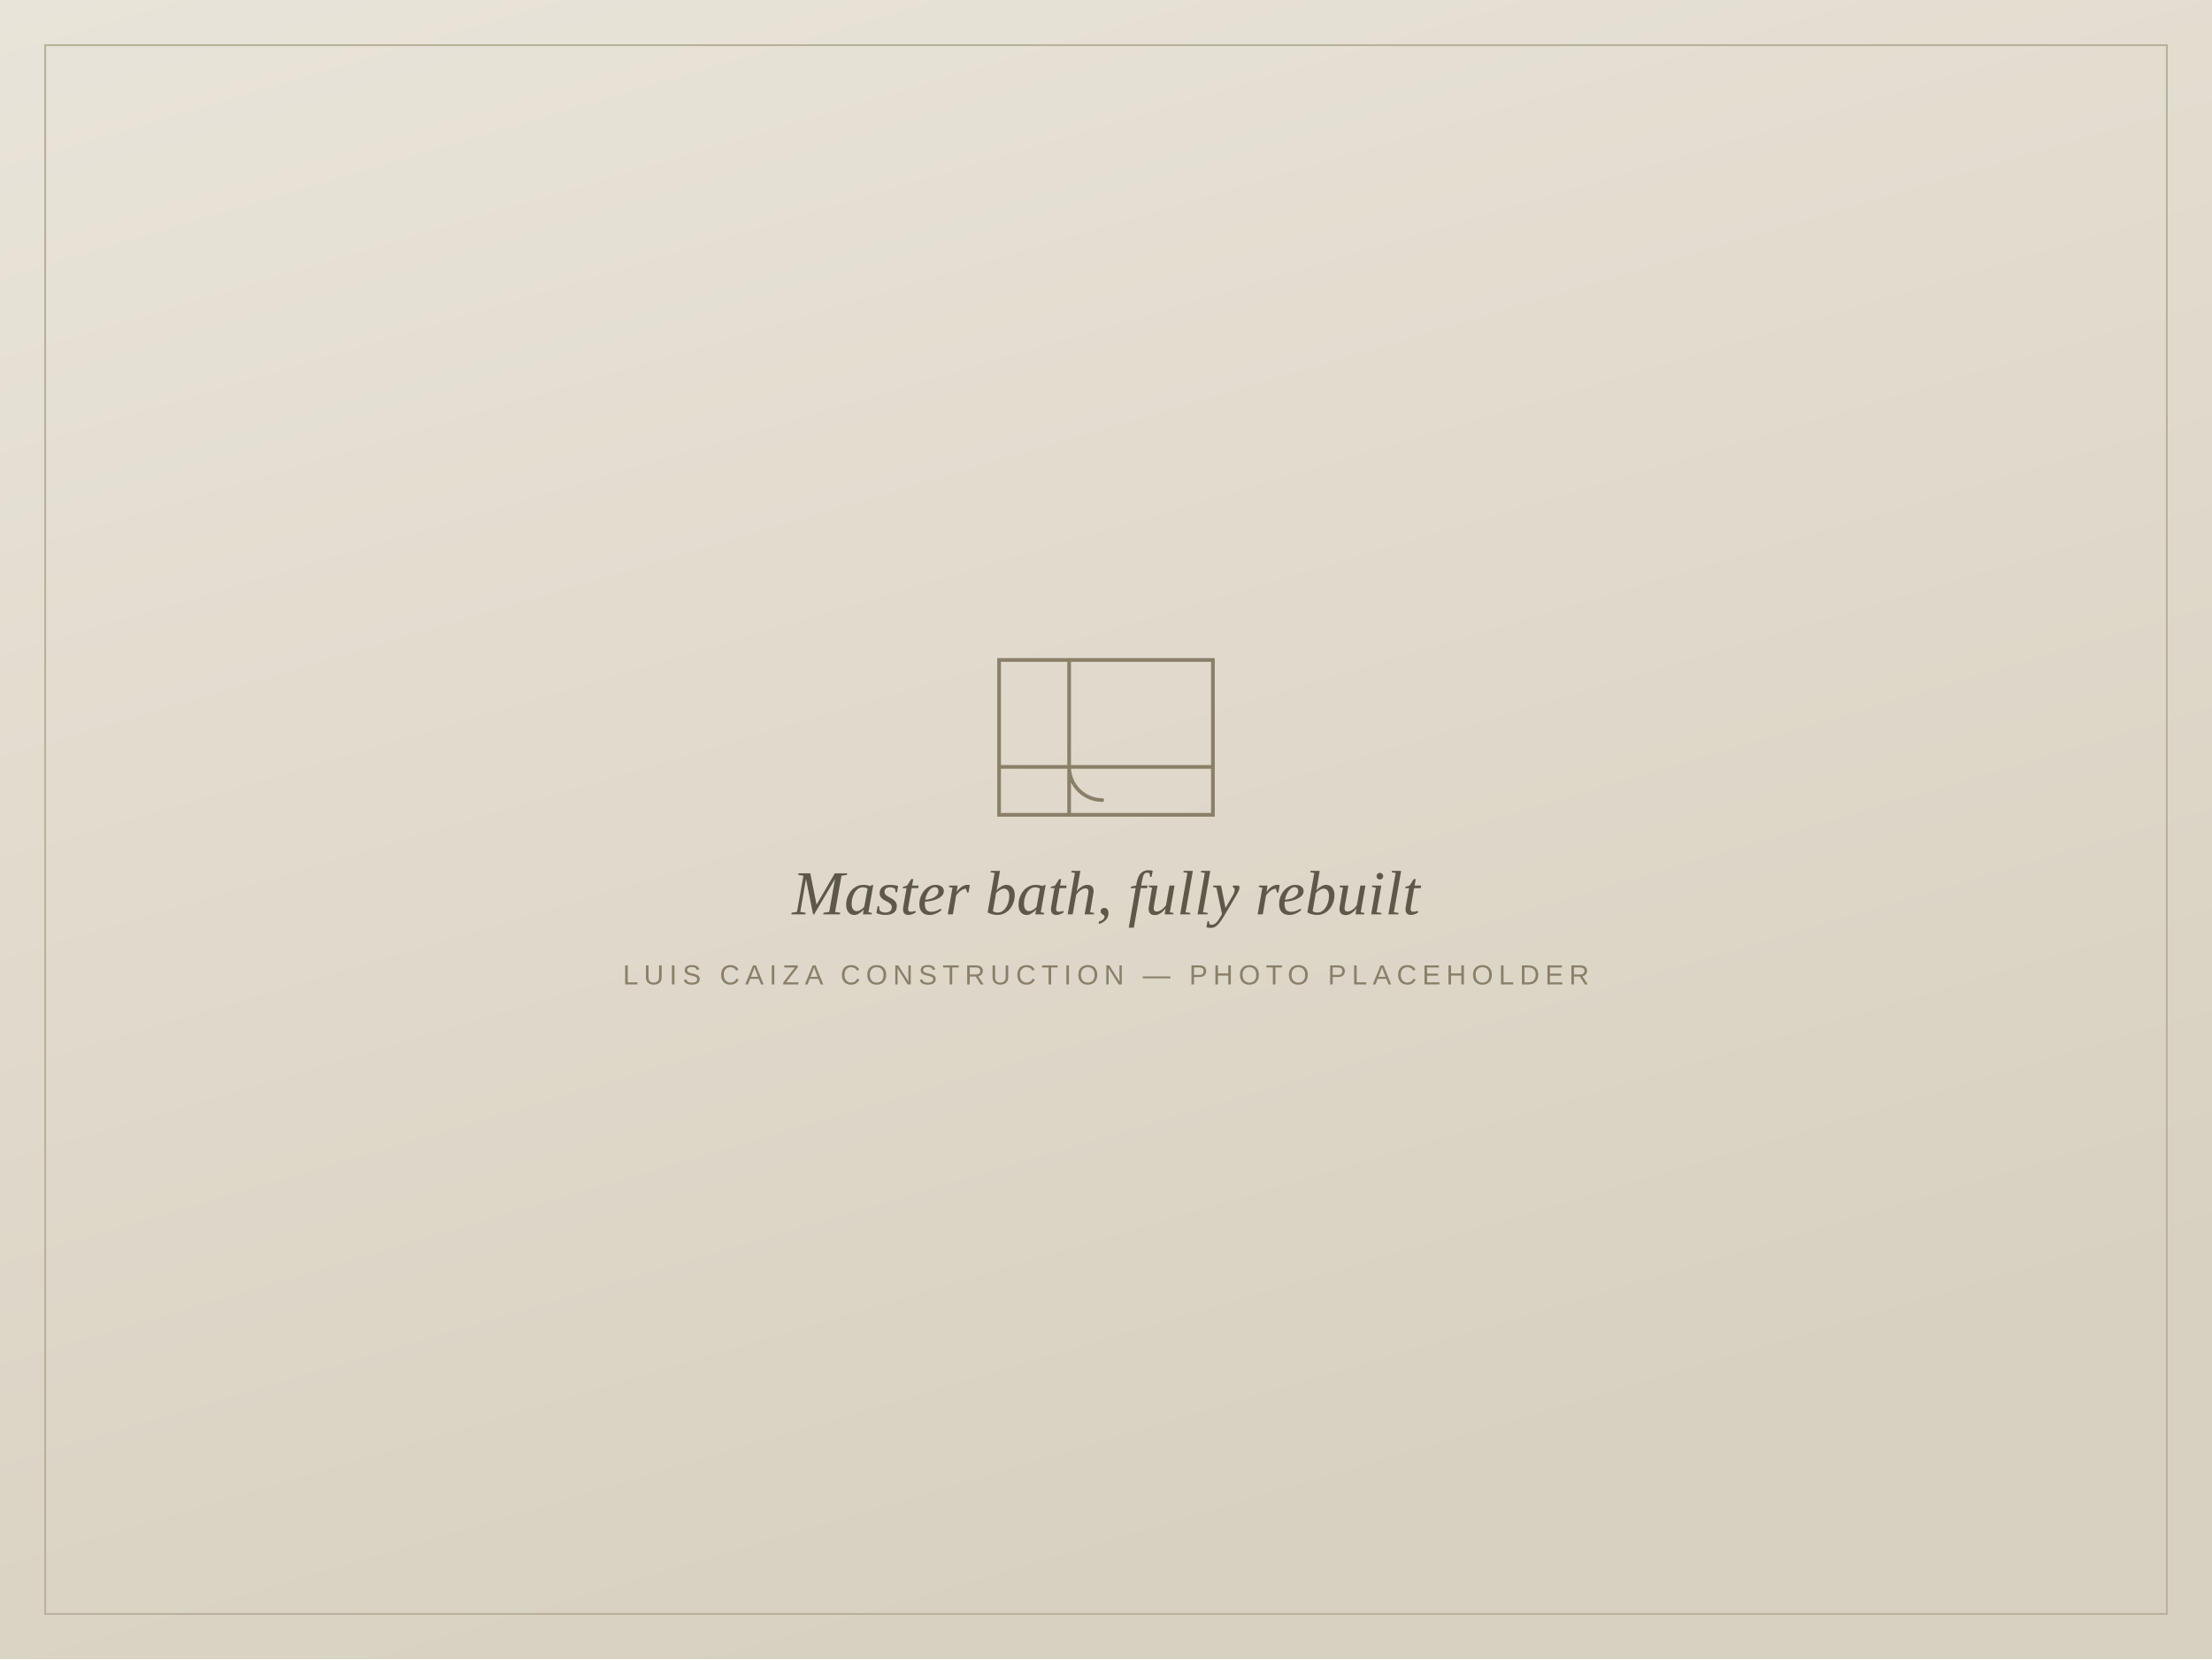
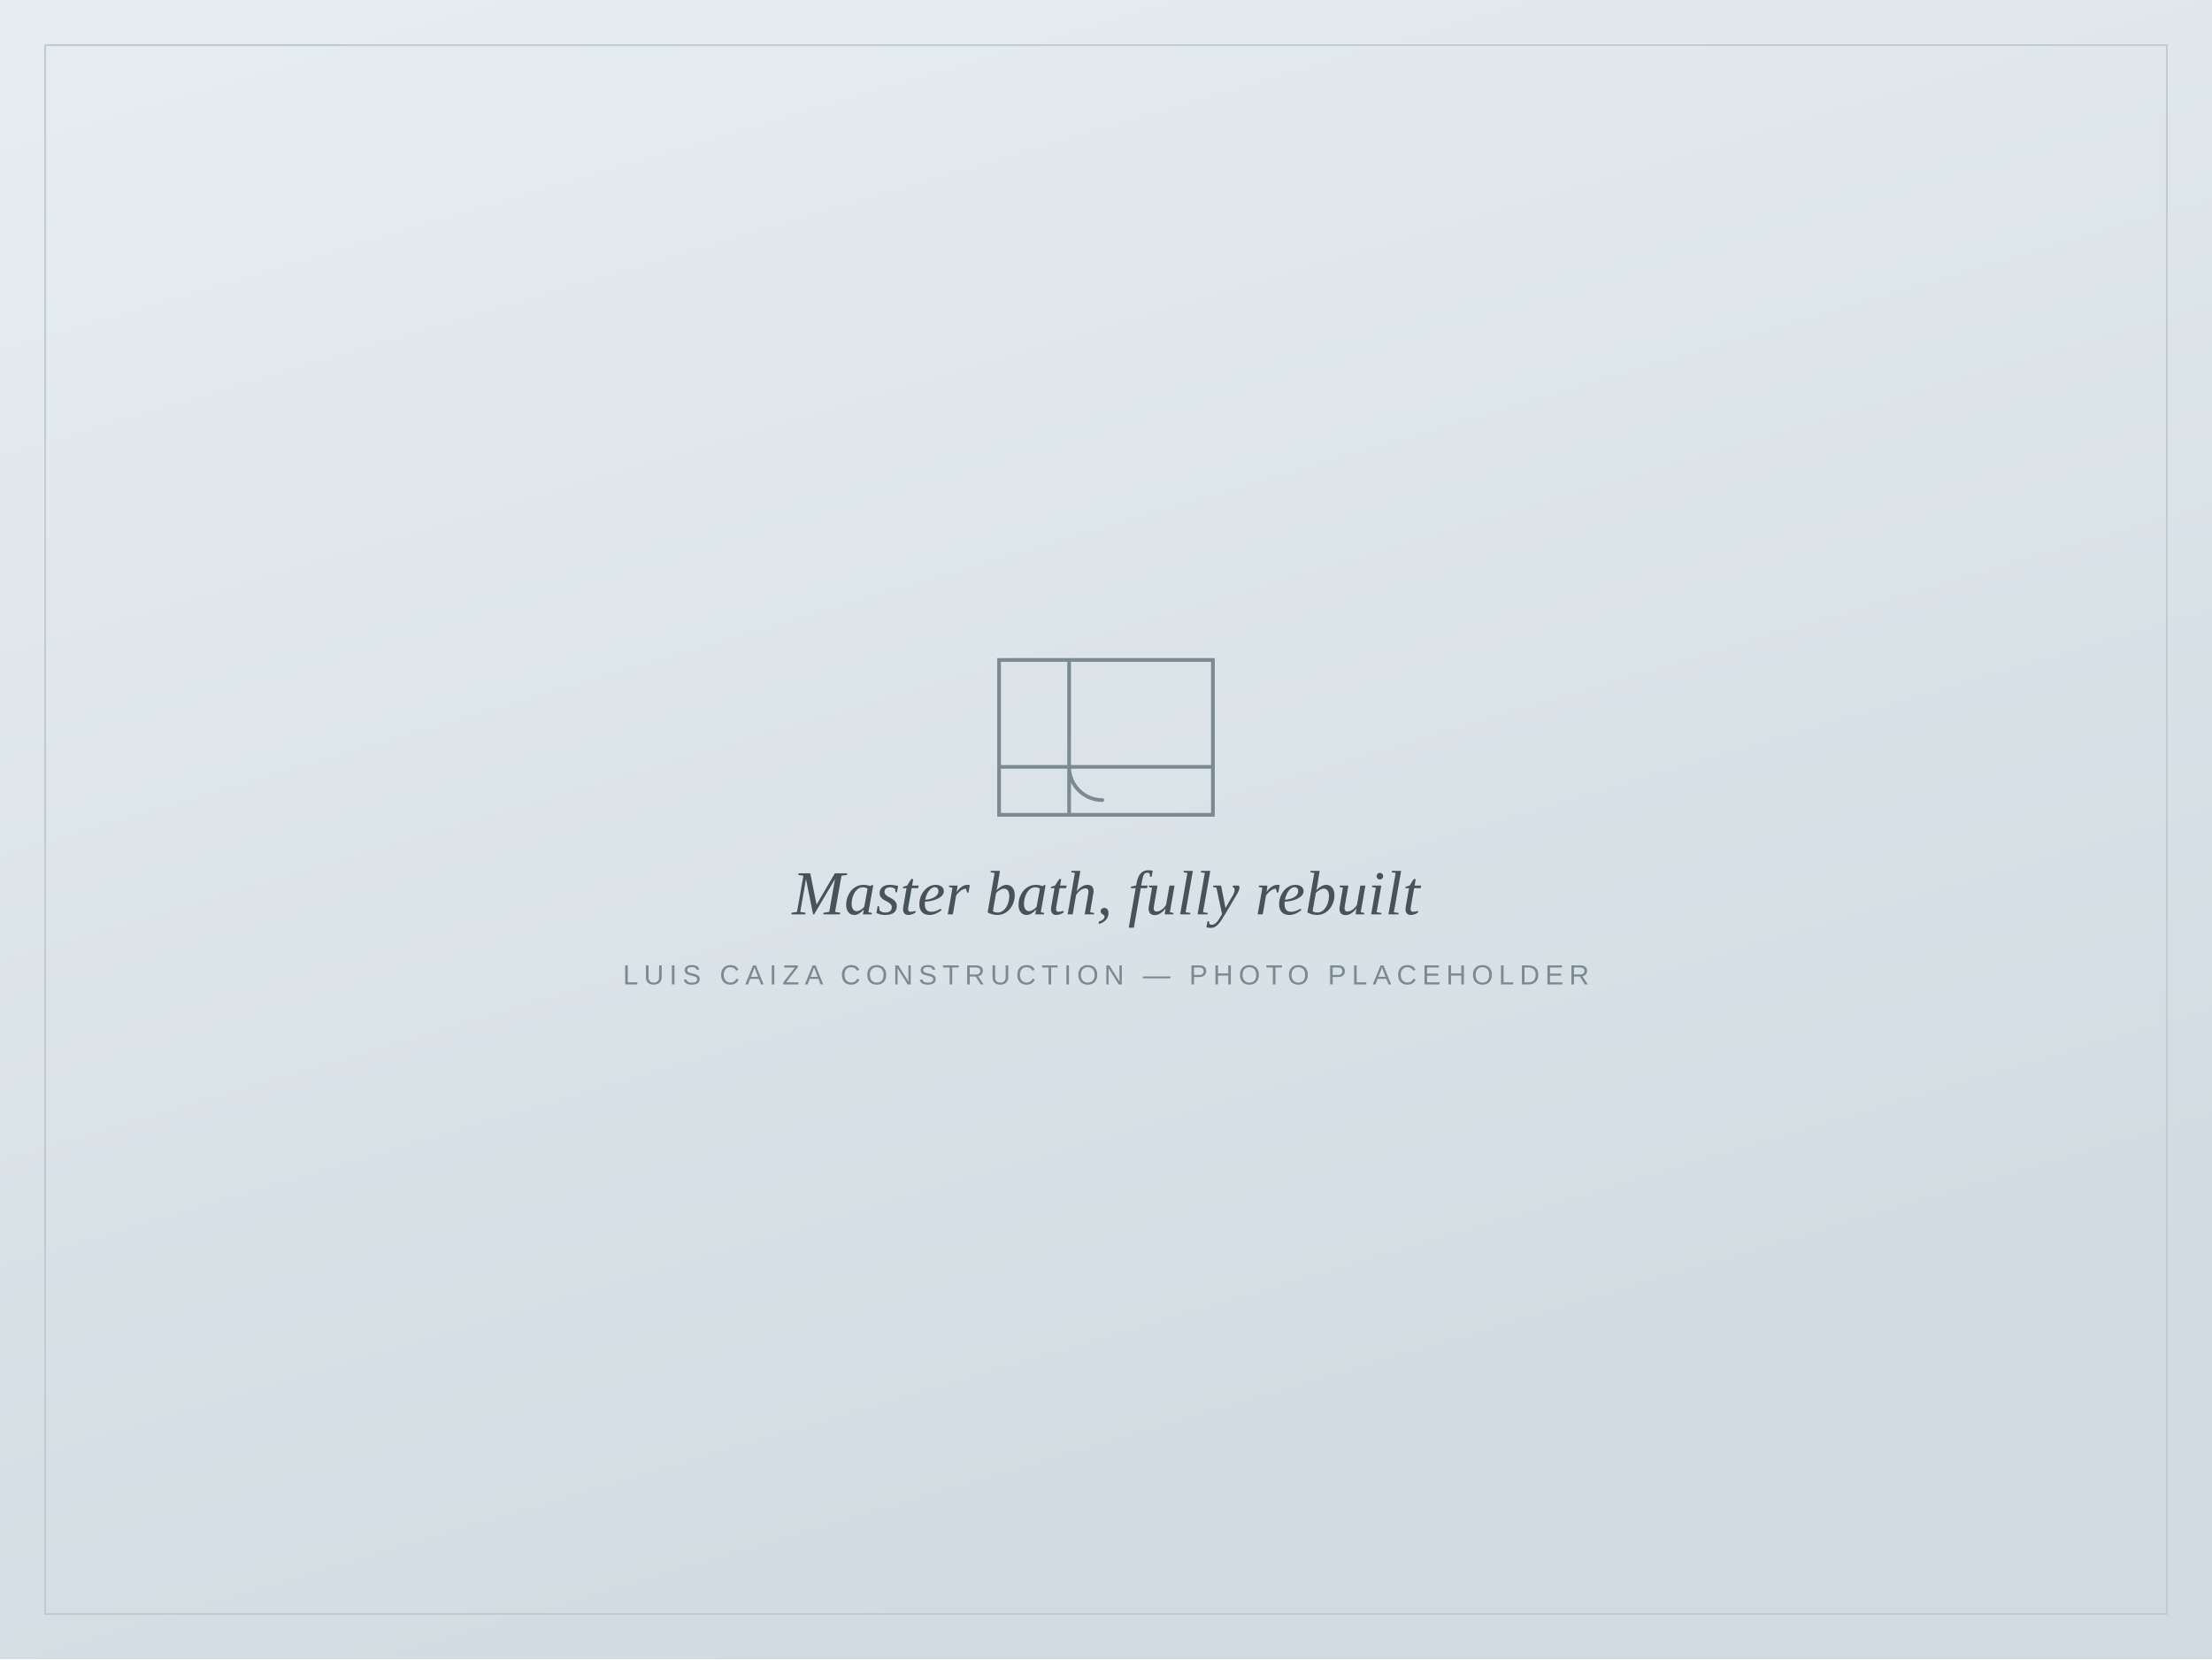
<svg xmlns="http://www.w3.org/2000/svg" width="1200" height="900" viewBox="0 0 1200 900" role="img" aria-label="Master bath, fully rebuilt — photo placeholder">
  <defs>
    <linearGradient id="p" x1="0" y1="0" x2="0.4" y2="1">
-       <stop offset="0" stop-color="#e9e4d9" />
-       <stop offset="1" stop-color="#d8d1c1" />
+       <stop offset="0" stop-color="#e7eef2" />
+       <stop offset="1" stop-color="#d1dbe1" />
    </linearGradient>
  </defs>
  <rect width="1200" height="900" fill="url(#p)" />
-   <rect x="24.5" y="24.5" width="1151" height="851" fill="none" stroke="#b9b19c" stroke-width="1" />
-   <g stroke="#8a8069" stroke-width="2" fill="none" stroke-linecap="round">
+   <rect x="24.5" y="24.5" width="1151" height="851" fill="none" stroke="#c0cbd2" stroke-width="1" />
+   <g stroke="#7b8992" stroke-width="2" fill="none" stroke-linecap="round">
    <rect x="542" y="358" width="116" height="84" />
    <path d="M542 416 h116" />
    <path d="M580 358 v84 M580 416 a18 18 0 0 0 18 18" />
  </g>
-   <text x="600" y="496" text-anchor="middle" font-family="Georgia, 'Times New Roman', serif" font-style="italic" font-size="34" fill="#5d5849">Master bath, fully rebuilt</text>
-   <text x="600" y="534" text-anchor="middle" font-family="Arial, Helvetica, sans-serif" font-size="15" letter-spacing="3" fill="#8a8069">LUIS CAIZA CONSTRUCTION — PHOTO PLACEHOLDER</text>
+   <text x="600" y="496" text-anchor="middle" font-family="Georgia, 'Times New Roman', serif" font-style="italic" font-size="34" fill="#46535b">Master bath, fully rebuilt</text>
+   <text x="600" y="534" text-anchor="middle" font-family="Arial, Helvetica, sans-serif" font-size="15" letter-spacing="3" fill="#7b8992">LUIS CAIZA CONSTRUCTION — PHOTO PLACEHOLDER</text>
</svg>
